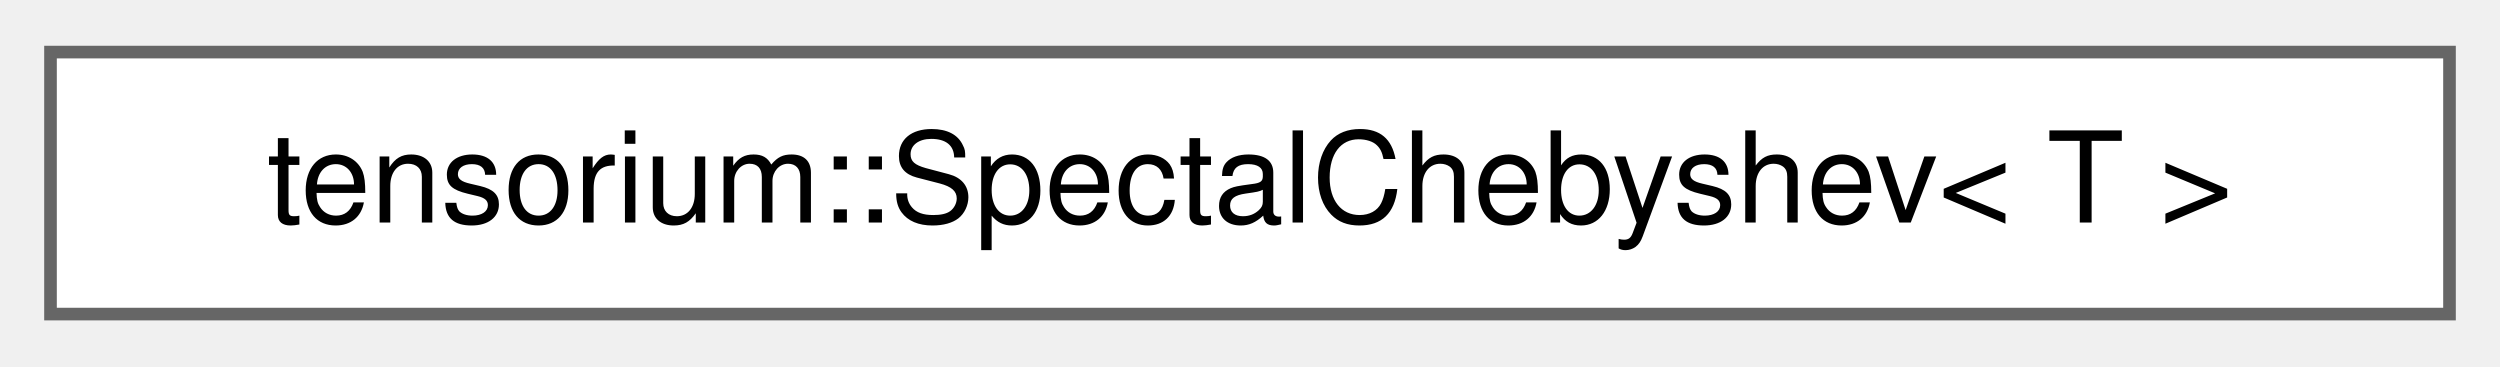
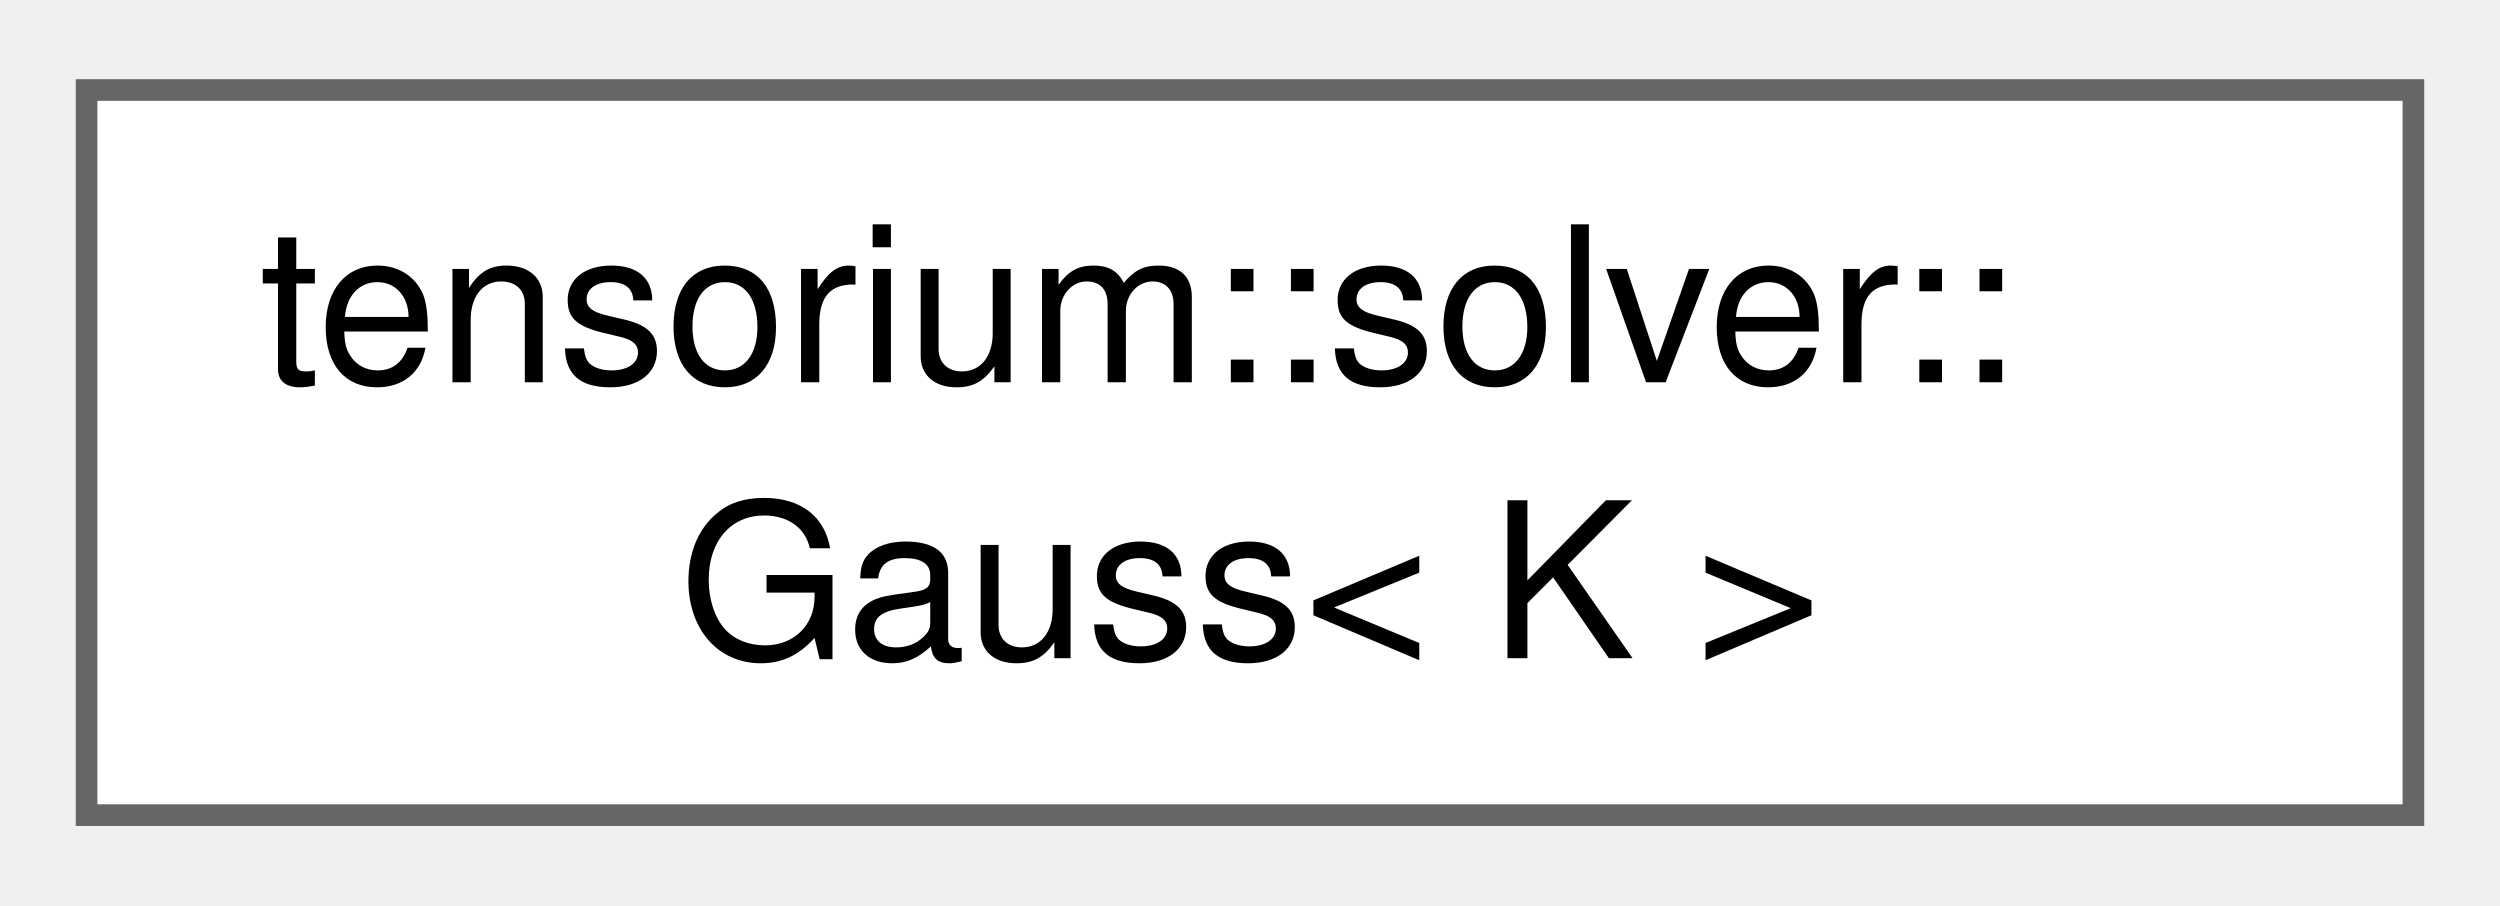
- <svg xmlns="http://www.w3.org/2000/svg" xmlns:xlink="http://www.w3.org/1999/xlink" width="198pt" height="29pt" viewBox="0.00 0.00 198.00 28.75">
-   <g id="graph0" class="graph" transform="scale(1 1) rotate(0) translate(4 24.75)">
+ <svg xmlns="http://www.w3.org/2000/svg" xmlns:xlink="http://www.w3.org/1999/xlink" width="116pt" height="42pt" viewBox="0.00 0.00 115.50 41.50">
+   <g id="graph0" class="graph" transform="scale(1 1) rotate(0) translate(4 37.5)">
    <g id="Node000000" class="node">
      <g id="a_Node000000">
-         <a xlink:href="classtensorium_1_1SpectalChebyshev.html" target="_top" xlink:title="Placeholder Chebyshev spectral method class.">
-           <polygon fill="white" stroke="#666666" points="190,-20.75 0,-20.75 0,0 190,0 190,-20.75" />
-           <text text-anchor="middle" x="95" y="-7.25" font-family="Helvetica,sans-Serif" font-size="10.00">tensorium::SpectalChebyshev&lt; T &gt;</text>
+         <a xlink:href="classtensorium_1_1solver_1_1Gauss.html" target="_top" xlink:title="Direct Gaussian elimination solver with SIMD acceleration.">
+           <polygon fill="white" stroke="#666666" points="107.5,-33.5 0,-33.5 0,0 107.5,0 107.5,-33.5" />
+           <text text-anchor="start" x="8" y="-20" font-family="Helvetica,sans-Serif" font-size="10.00">tensorium::solver::</text>
+           <text text-anchor="middle" x="53.75" y="-7.25" font-family="Helvetica,sans-Serif" font-size="10.00">Gauss&lt; K &gt;</text>
        </a>
      </g>
    </g>
  </g>
</svg>
